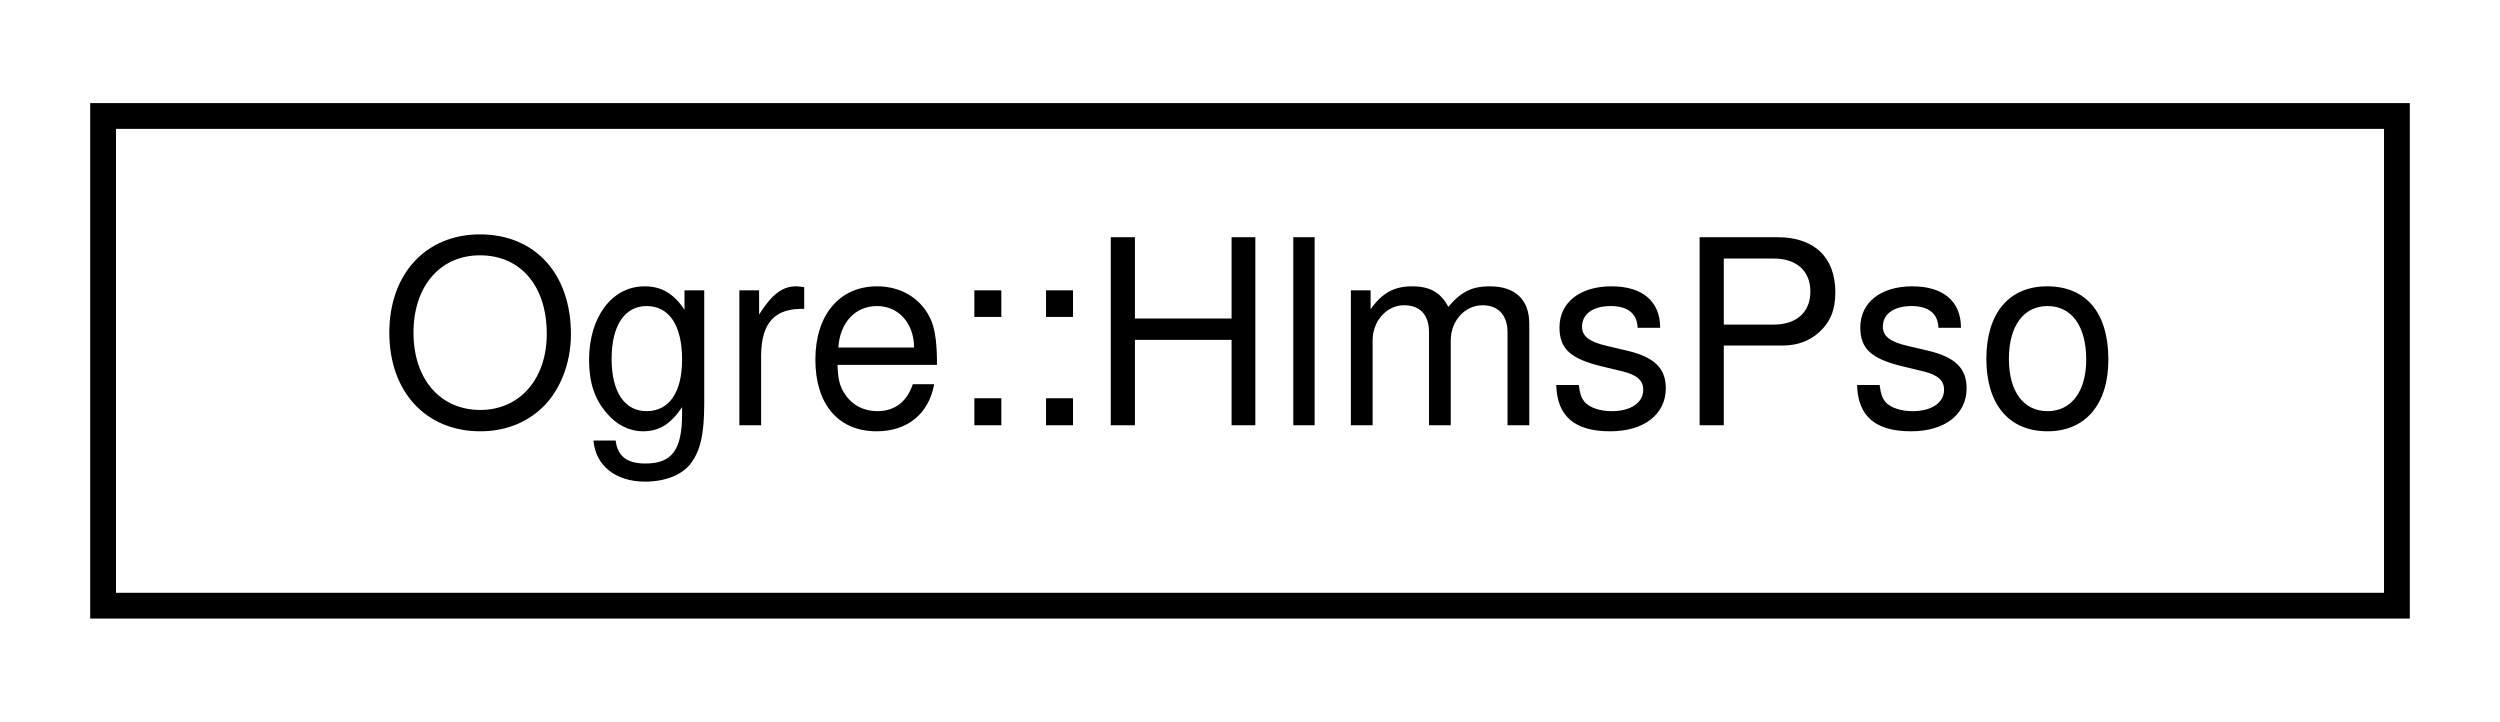
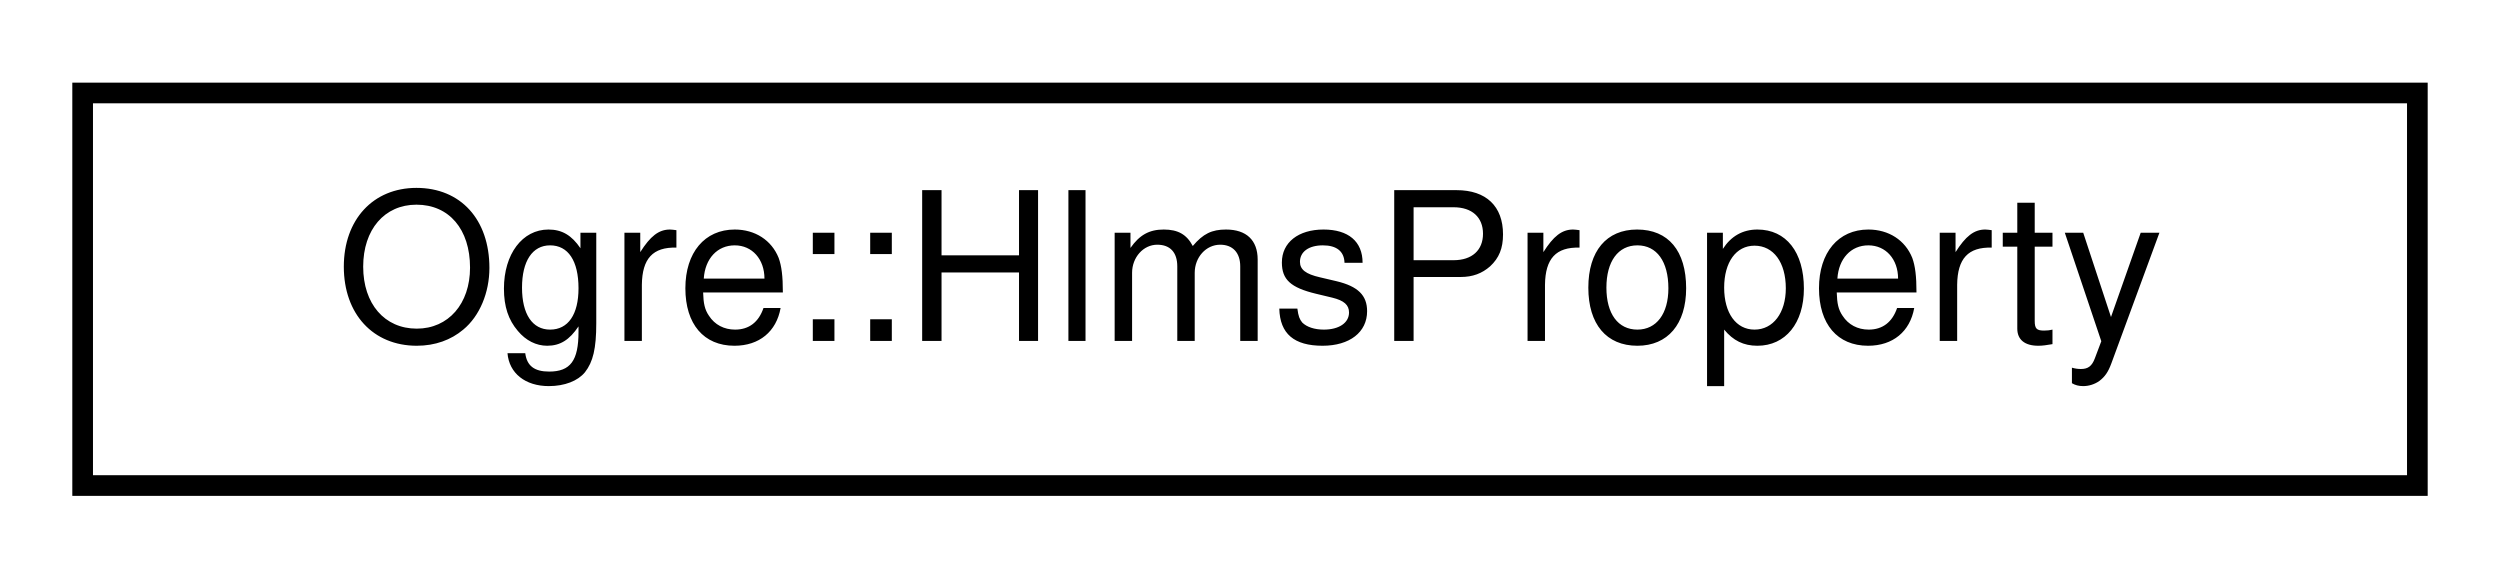
- <svg xmlns="http://www.w3.org/2000/svg" xmlns:xlink="http://www.w3.org/1999/xlink" width="97pt" height="28pt" viewBox="0.00 0.00 97.00 28.00">
+ <svg xmlns="http://www.w3.org/2000/svg" xmlns:xlink="http://www.w3.org/1999/xlink" width="121pt" height="28pt" viewBox="0.00 0.00 121.00 28.00">
  <g id="graph0" class="graph" transform="scale(1 1) rotate(0) translate(4 24)">
    <g id="node1" class="node">
      <g id="a_node1">
-         <a xlink:href="struct_ogre_1_1_hlms_pso.html" target="_top" xlink:title="Defines a PipelineStateObject as required by Vulkan, Metal &amp; DX12.">
-           <polygon fill="none" stroke="black" points="0,-0.5 0,-19.5 89,-19.5 89,-0.5 0,-0.5" />
-           <text text-anchor="middle" x="44.5" y="-7.5" font-family="Helvetica,sans-Serif" font-size="10.00">Ogre::HlmsPso</text>
+         <a xlink:href="struct_ogre_1_1_hlms_property.html" target="_top" xlink:title=" ">
+           <polygon fill="none" stroke="black" points="0,-0.5 0,-19.5 113,-19.5 113,-0.5 0,-0.5" />
+           <text text-anchor="middle" x="56.5" y="-7.5" font-family="Helvetica,sans-Serif" font-size="10.00">Ogre::HlmsProperty</text>
        </a>
      </g>
    </g>
  </g>
</svg>
